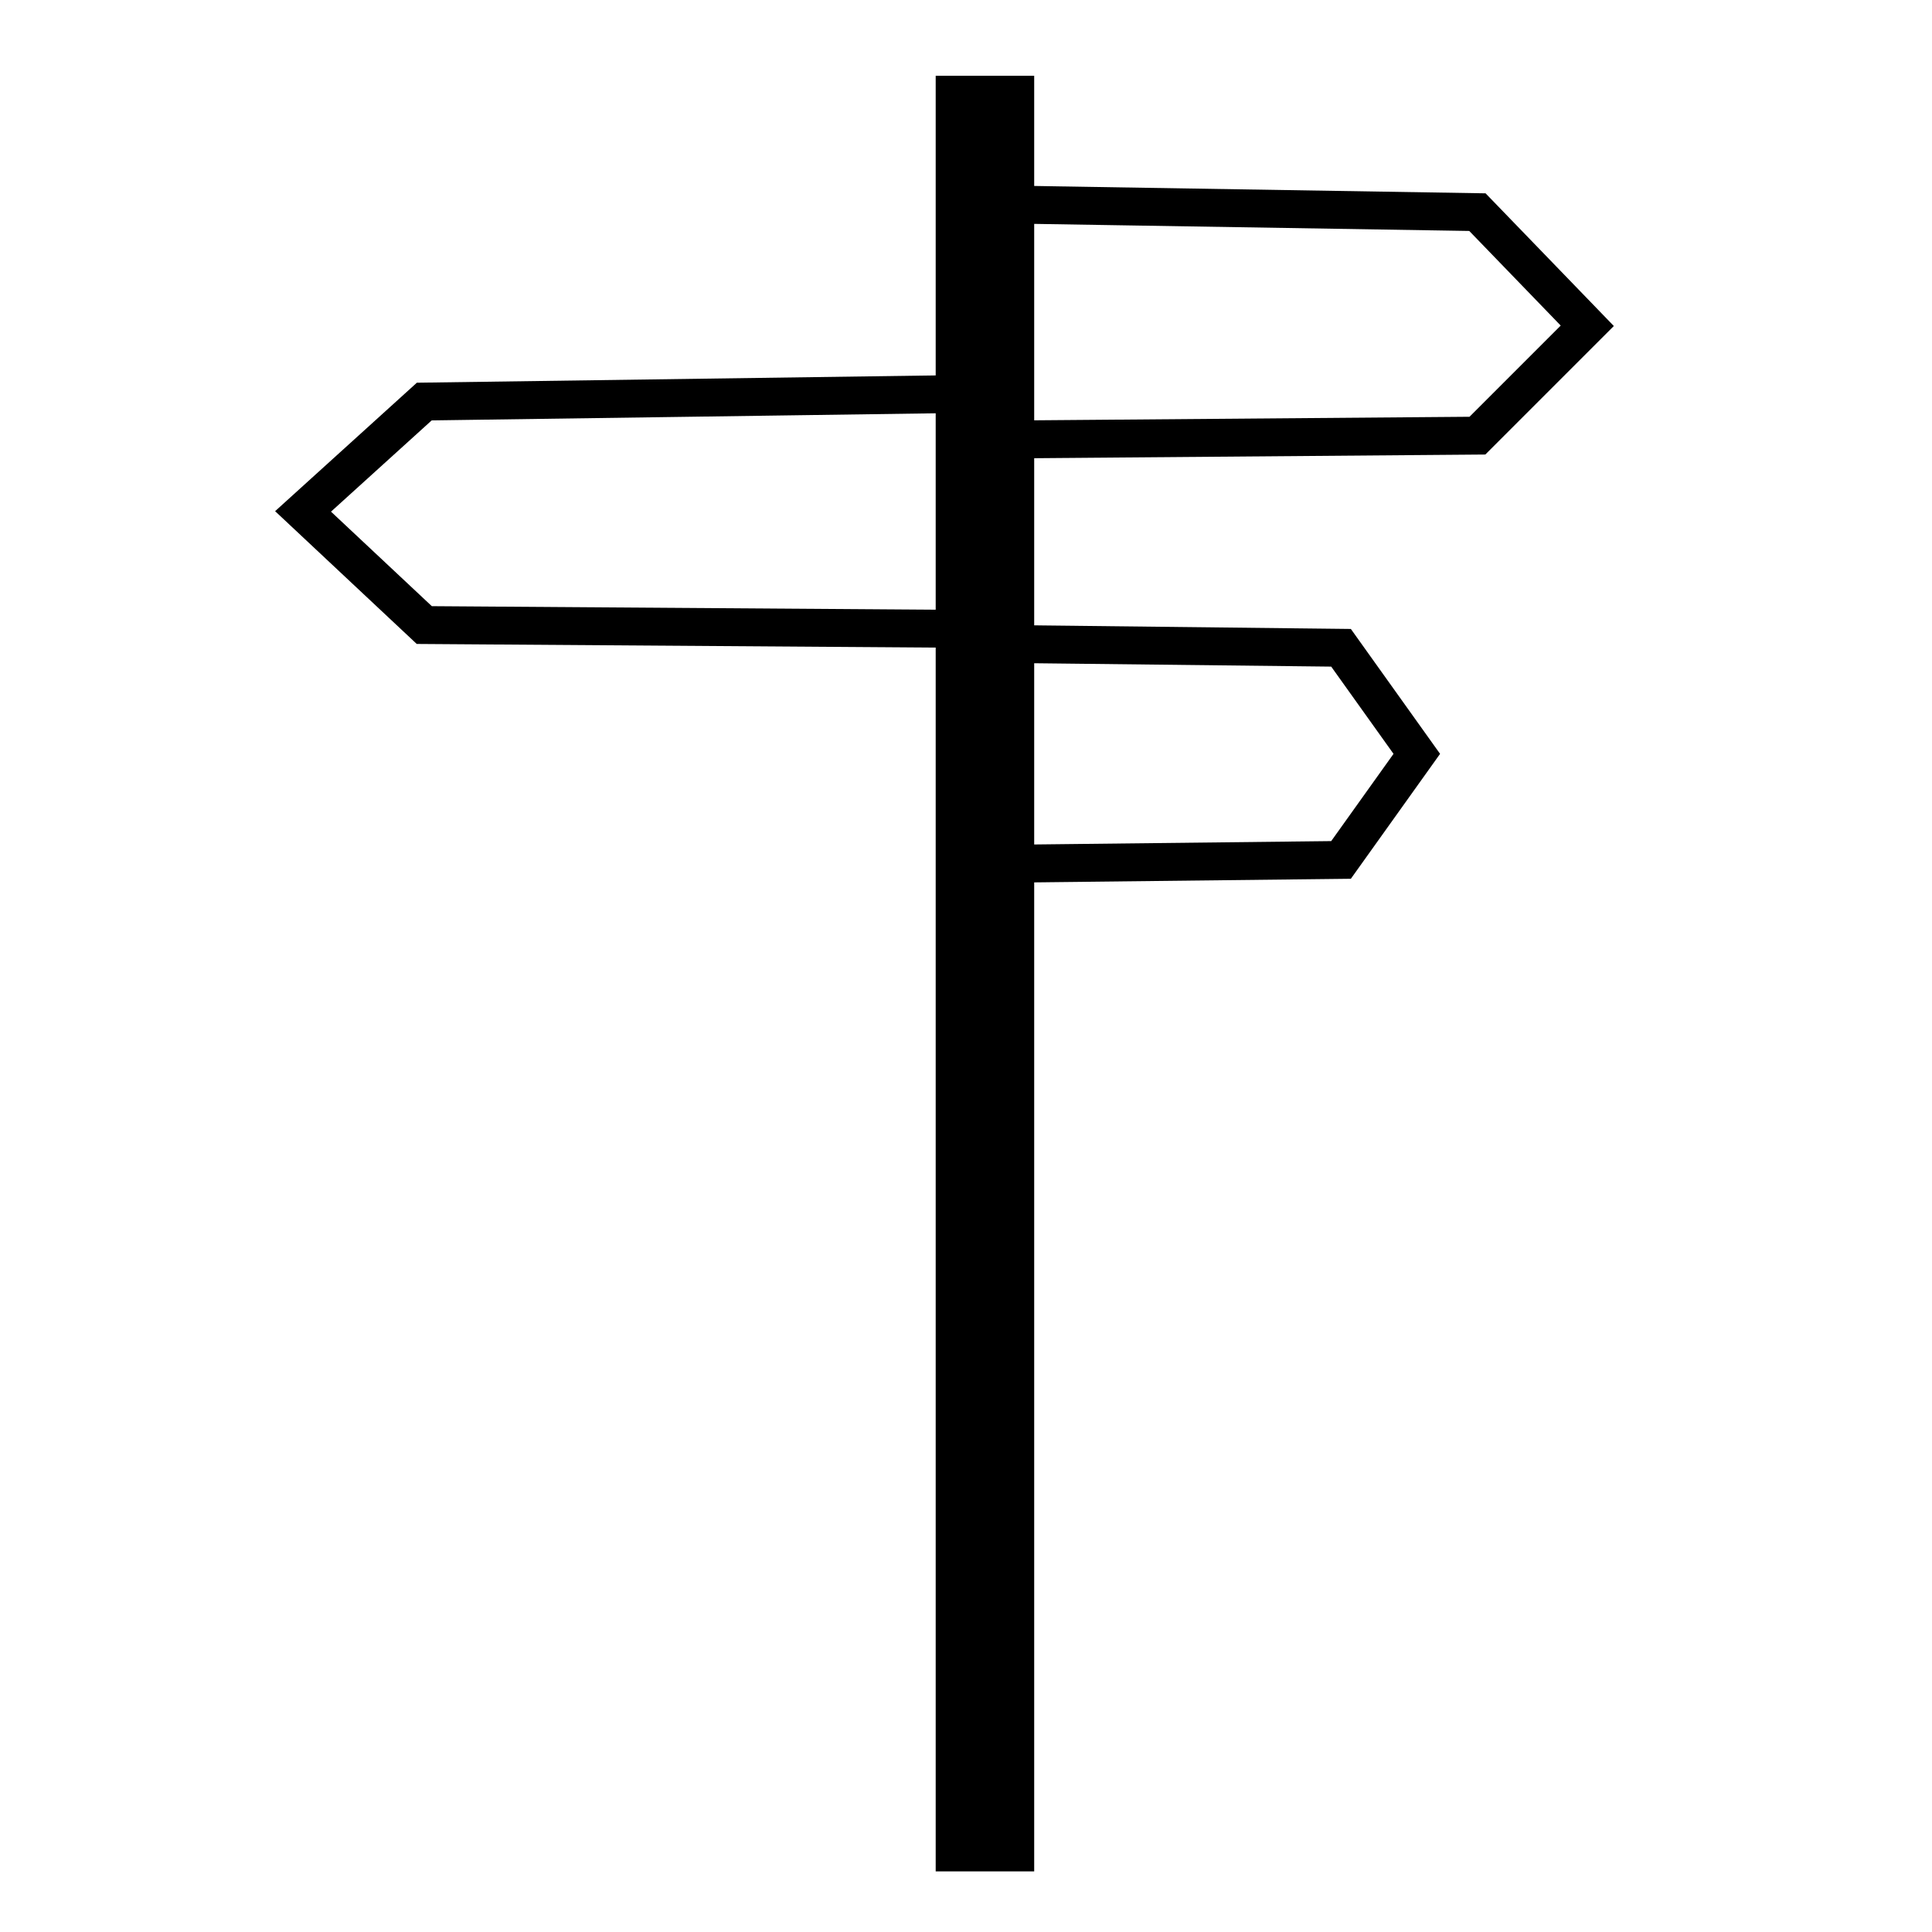
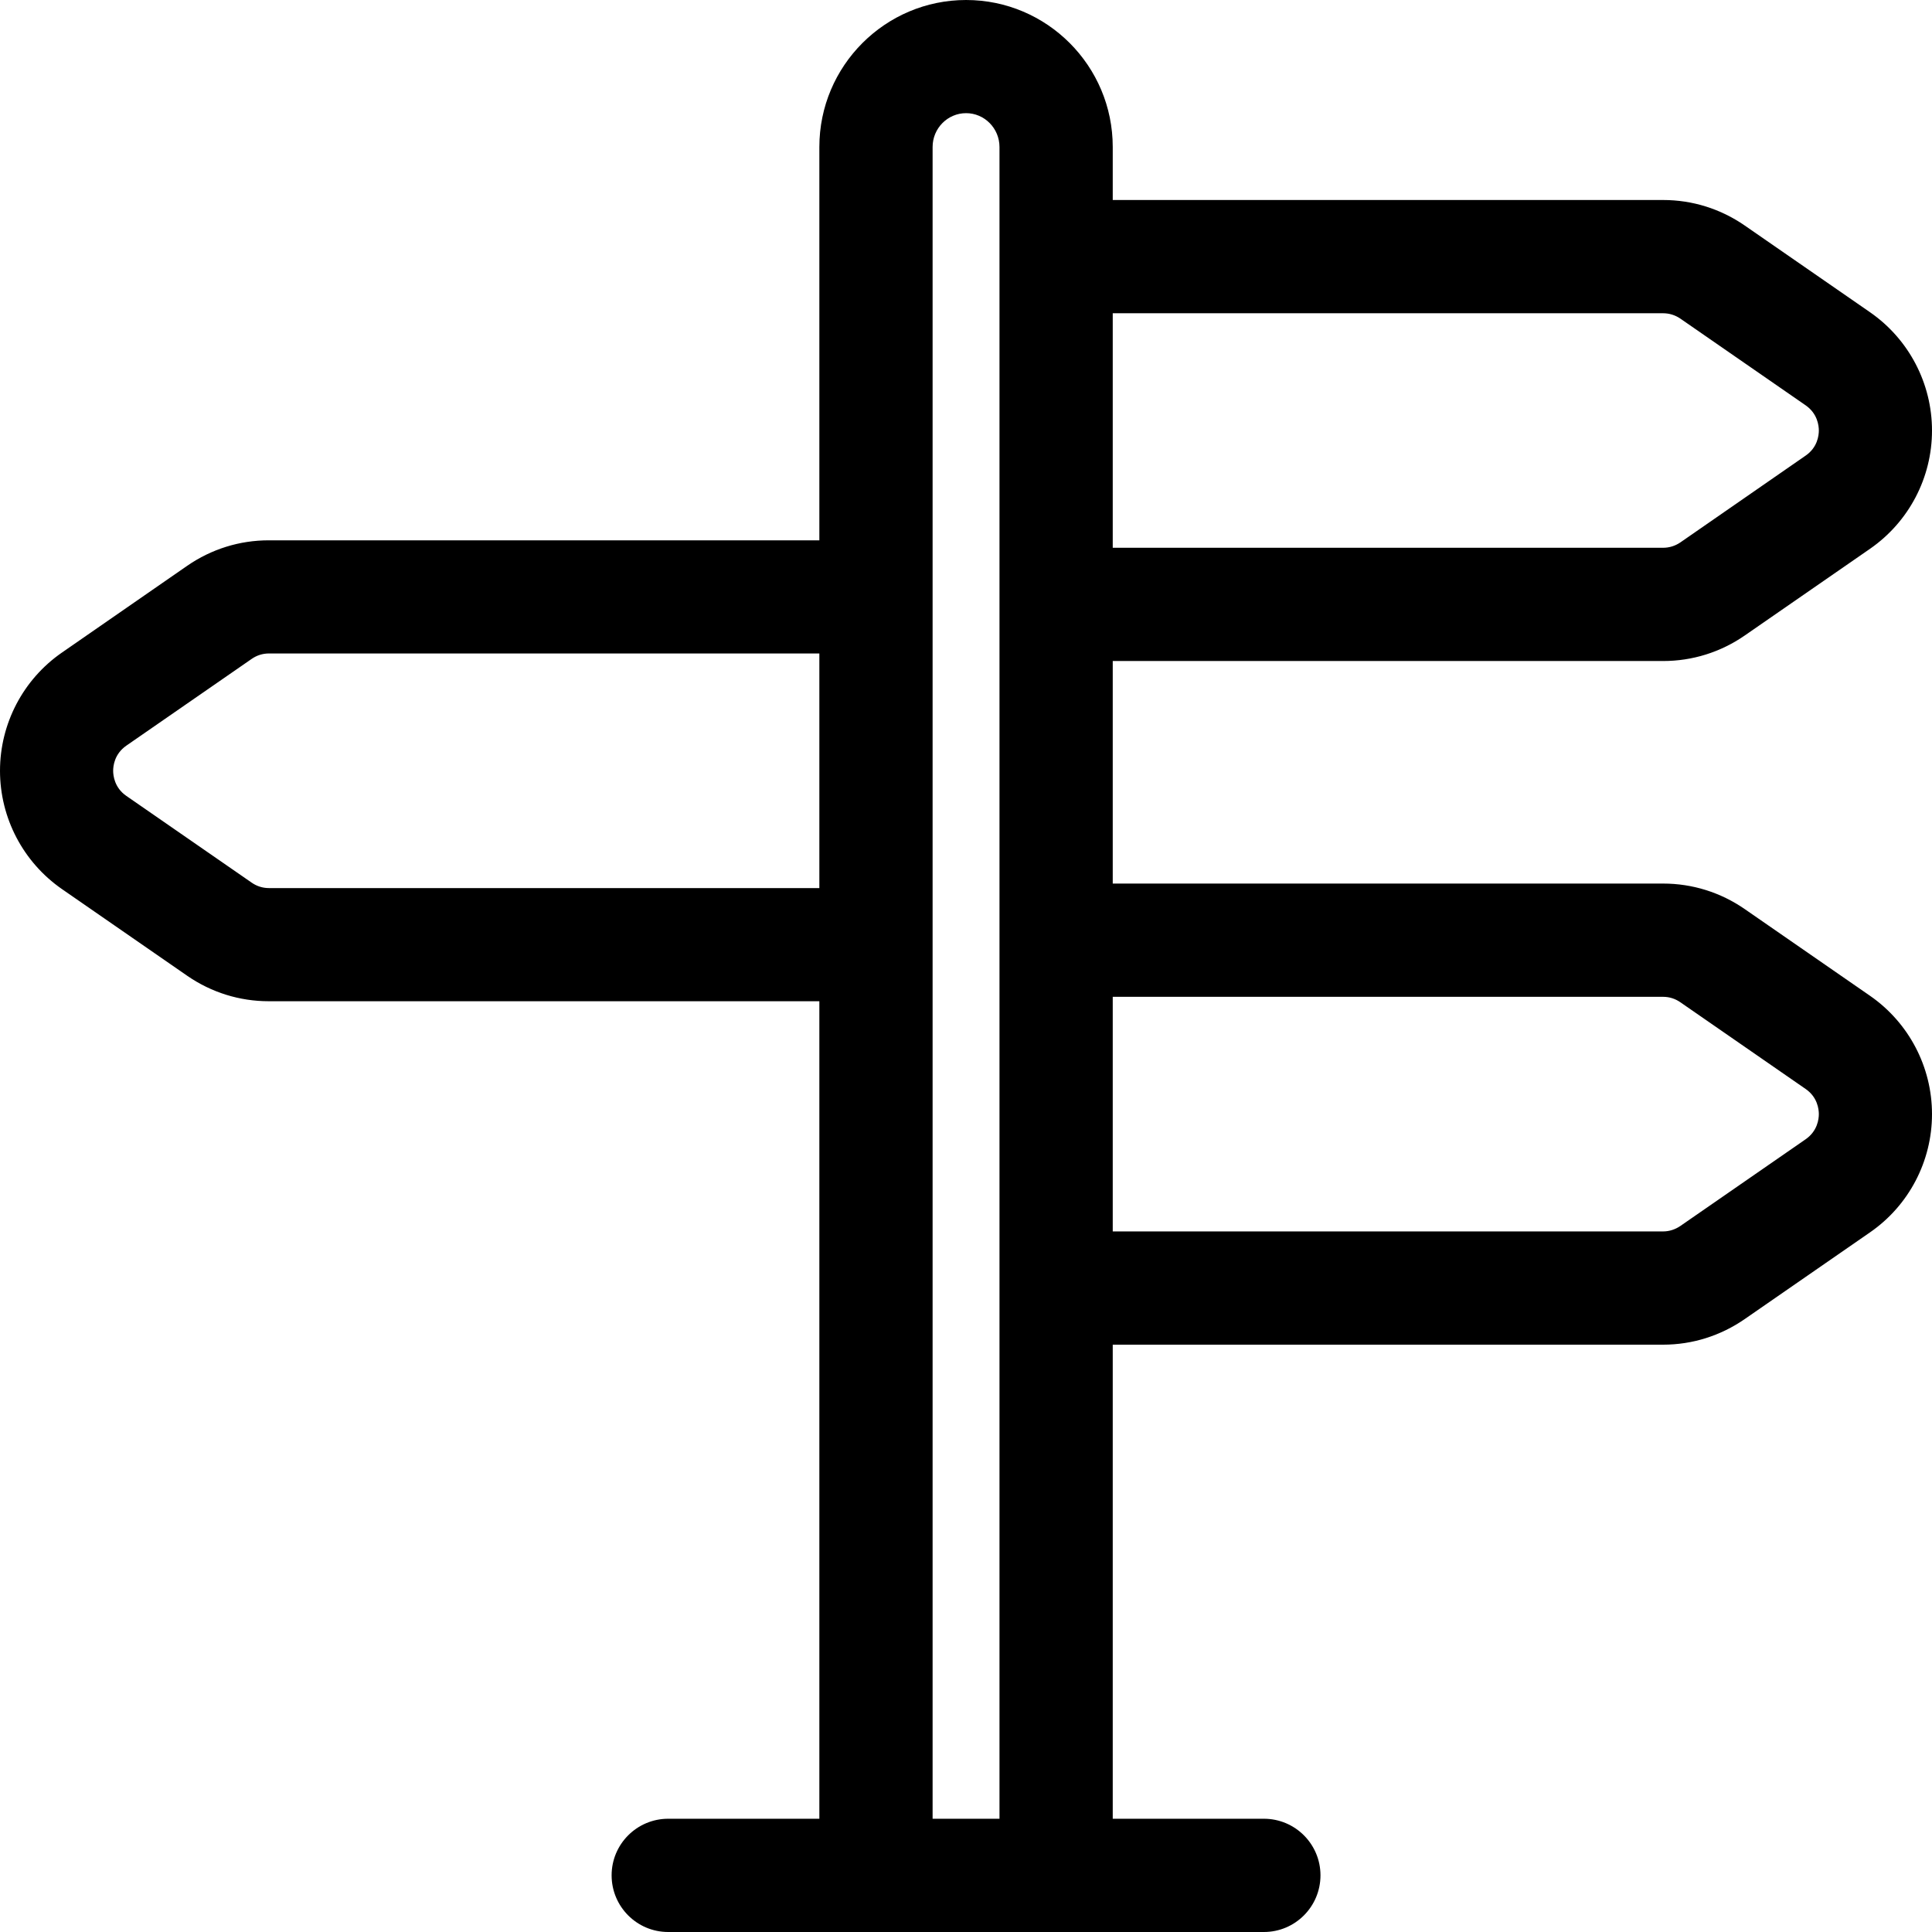
- <svg xmlns="http://www.w3.org/2000/svg" viewBox="0 0 51 51">
-   <path d="M25.4 16.6v-6.2l-14.2.2L8 13.5l3.2 3 14.2.1zm1.3-11.2v6.2l12.3-.1 2.9-2.9-2.9-3-12.3-.2zM26.6 17v5.8l8.8-.1 2-2.8-2-2.8-8.8-.1z" clip-rule="evenodd" fill="none" stroke="#000" stroke-miterlimit="10" />
-   <path fill-rule="evenodd" clip-rule="evenodd" d="M24.7 2h2.6v47.4h-2.6z" />
+ <svg xmlns="http://www.w3.org/2000/svg" width="21" height="21" viewBox="0 0 21 21" fill="none">
+   <path fill-rule="evenodd" clip-rule="evenodd" d="M20.328 10.825L18.964 9.881C18.702 9.7 18.396 9.604 18.078 9.604H12.095V7.185H18.078C18.396 7.185 18.702 7.089 18.964 6.908L20.328 5.964C20.748 5.672 21 5.193 21 4.68C21 4.167 20.748 3.687 20.328 3.395L18.964 2.451C18.702 2.27 18.396 2.174 18.078 2.174H12.095V1.598C12.095 0.716 11.38 0 10.501 0C9.622 0 8.906 0.716 8.906 1.598V5.873H2.922C2.604 5.873 2.299 5.968 2.036 6.149L0.672 7.094C0.252 7.385 0 7.865 0 8.378C0 8.891 0.252 9.371 0.672 9.663L2.036 10.607C2.299 10.788 2.604 10.883 2.922 10.883H8.906V19.769H7.263C6.923 19.769 6.648 20.045 6.648 20.384C6.648 20.724 6.923 21 7.263 21H13.738C14.078 21 14.353 20.724 14.353 20.384C14.353 20.045 14.078 19.769 13.738 19.769H12.095V14.616H18.078C18.396 14.616 18.702 14.519 18.964 14.338L20.328 13.394C20.748 13.103 21 12.623 21 12.11C21 11.597 20.748 11.117 20.328 10.825ZM12.095 3.405H18.078C18.144 3.405 18.208 3.425 18.263 3.462L19.627 4.406C19.756 4.496 19.77 4.627 19.77 4.68C19.77 4.732 19.756 4.863 19.627 4.952L18.263 5.897C18.208 5.934 18.144 5.954 18.078 5.954H12.095V3.405ZM8.906 9.653H2.922C2.856 9.653 2.792 9.633 2.737 9.595L1.373 8.651C1.244 8.562 1.23 8.43 1.23 8.378C1.23 8.325 1.244 8.195 1.373 8.105L2.737 7.161C2.792 7.123 2.856 7.103 2.922 7.103H8.906V9.653ZM10.864 19.769H10.137V1.598C10.137 1.395 10.3 1.23 10.501 1.23C10.701 1.23 10.864 1.395 10.864 1.598V19.769ZM19.627 12.383L18.263 13.327C18.208 13.364 18.144 13.385 18.078 13.385H12.095V10.835H18.078C18.144 10.835 18.208 10.855 18.263 10.893L19.627 11.837C19.756 11.926 19.77 12.058 19.77 12.11C19.77 12.162 19.756 12.293 19.627 12.383Z" fill="#000000" />
</svg>
